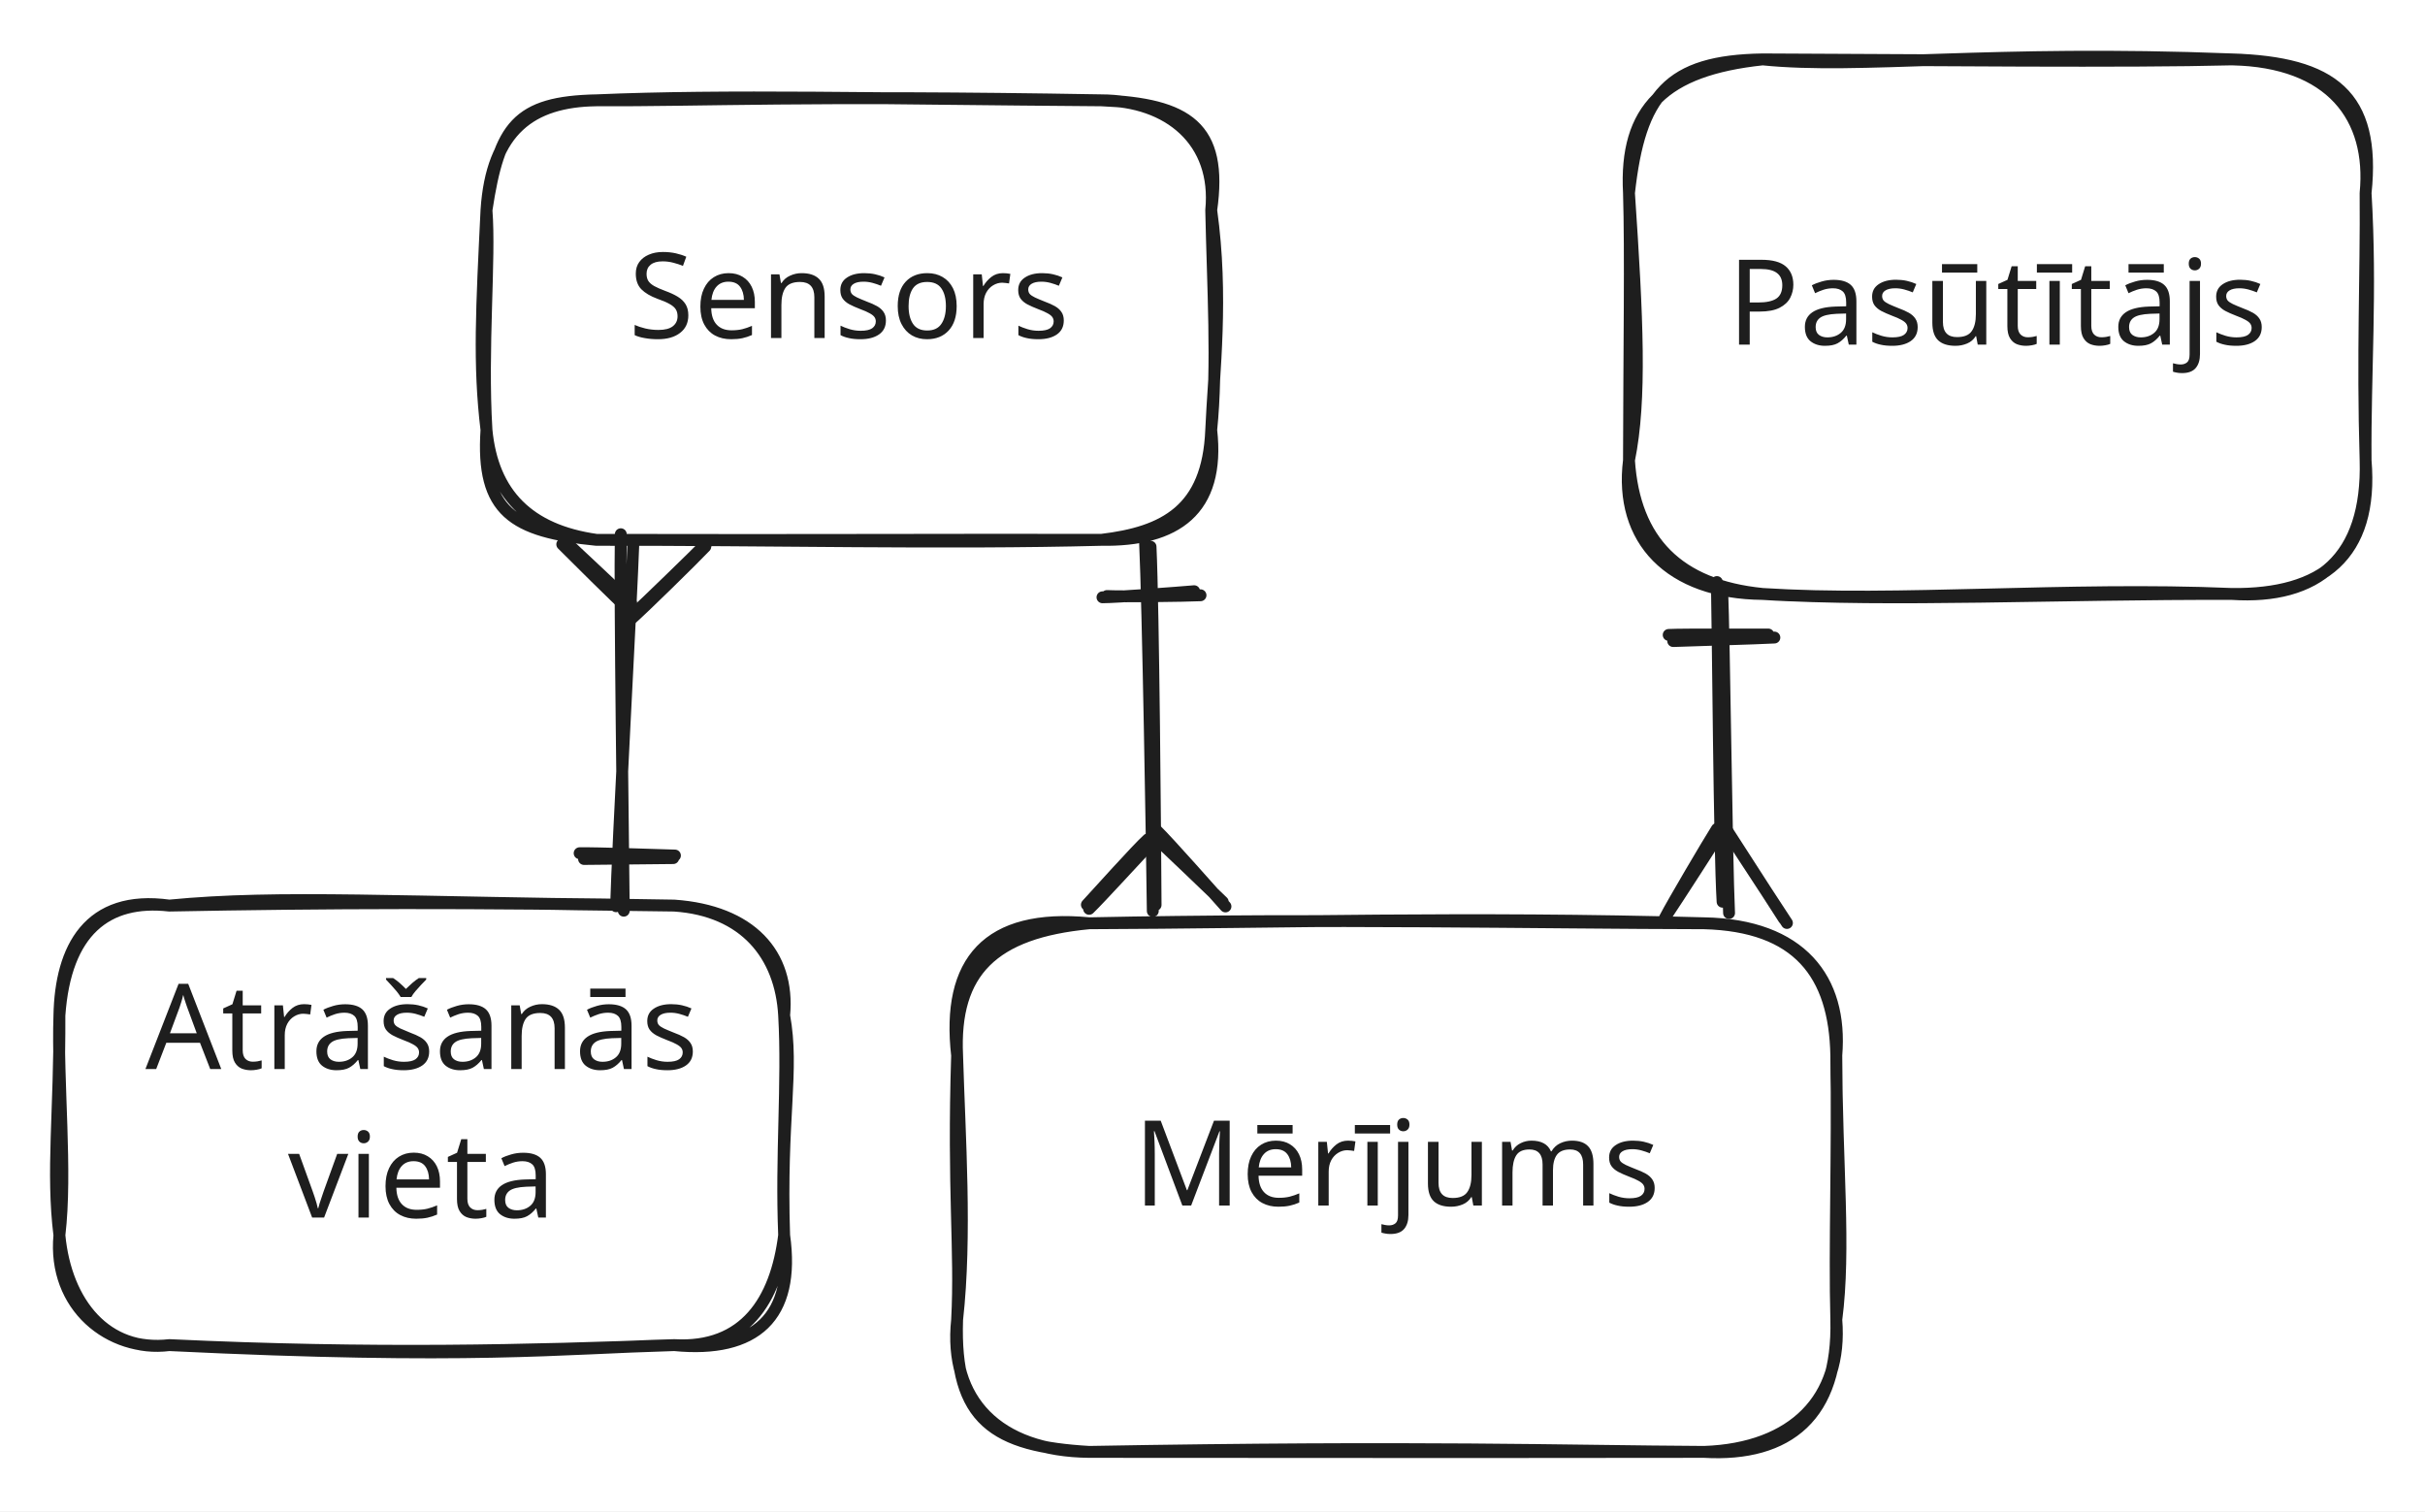
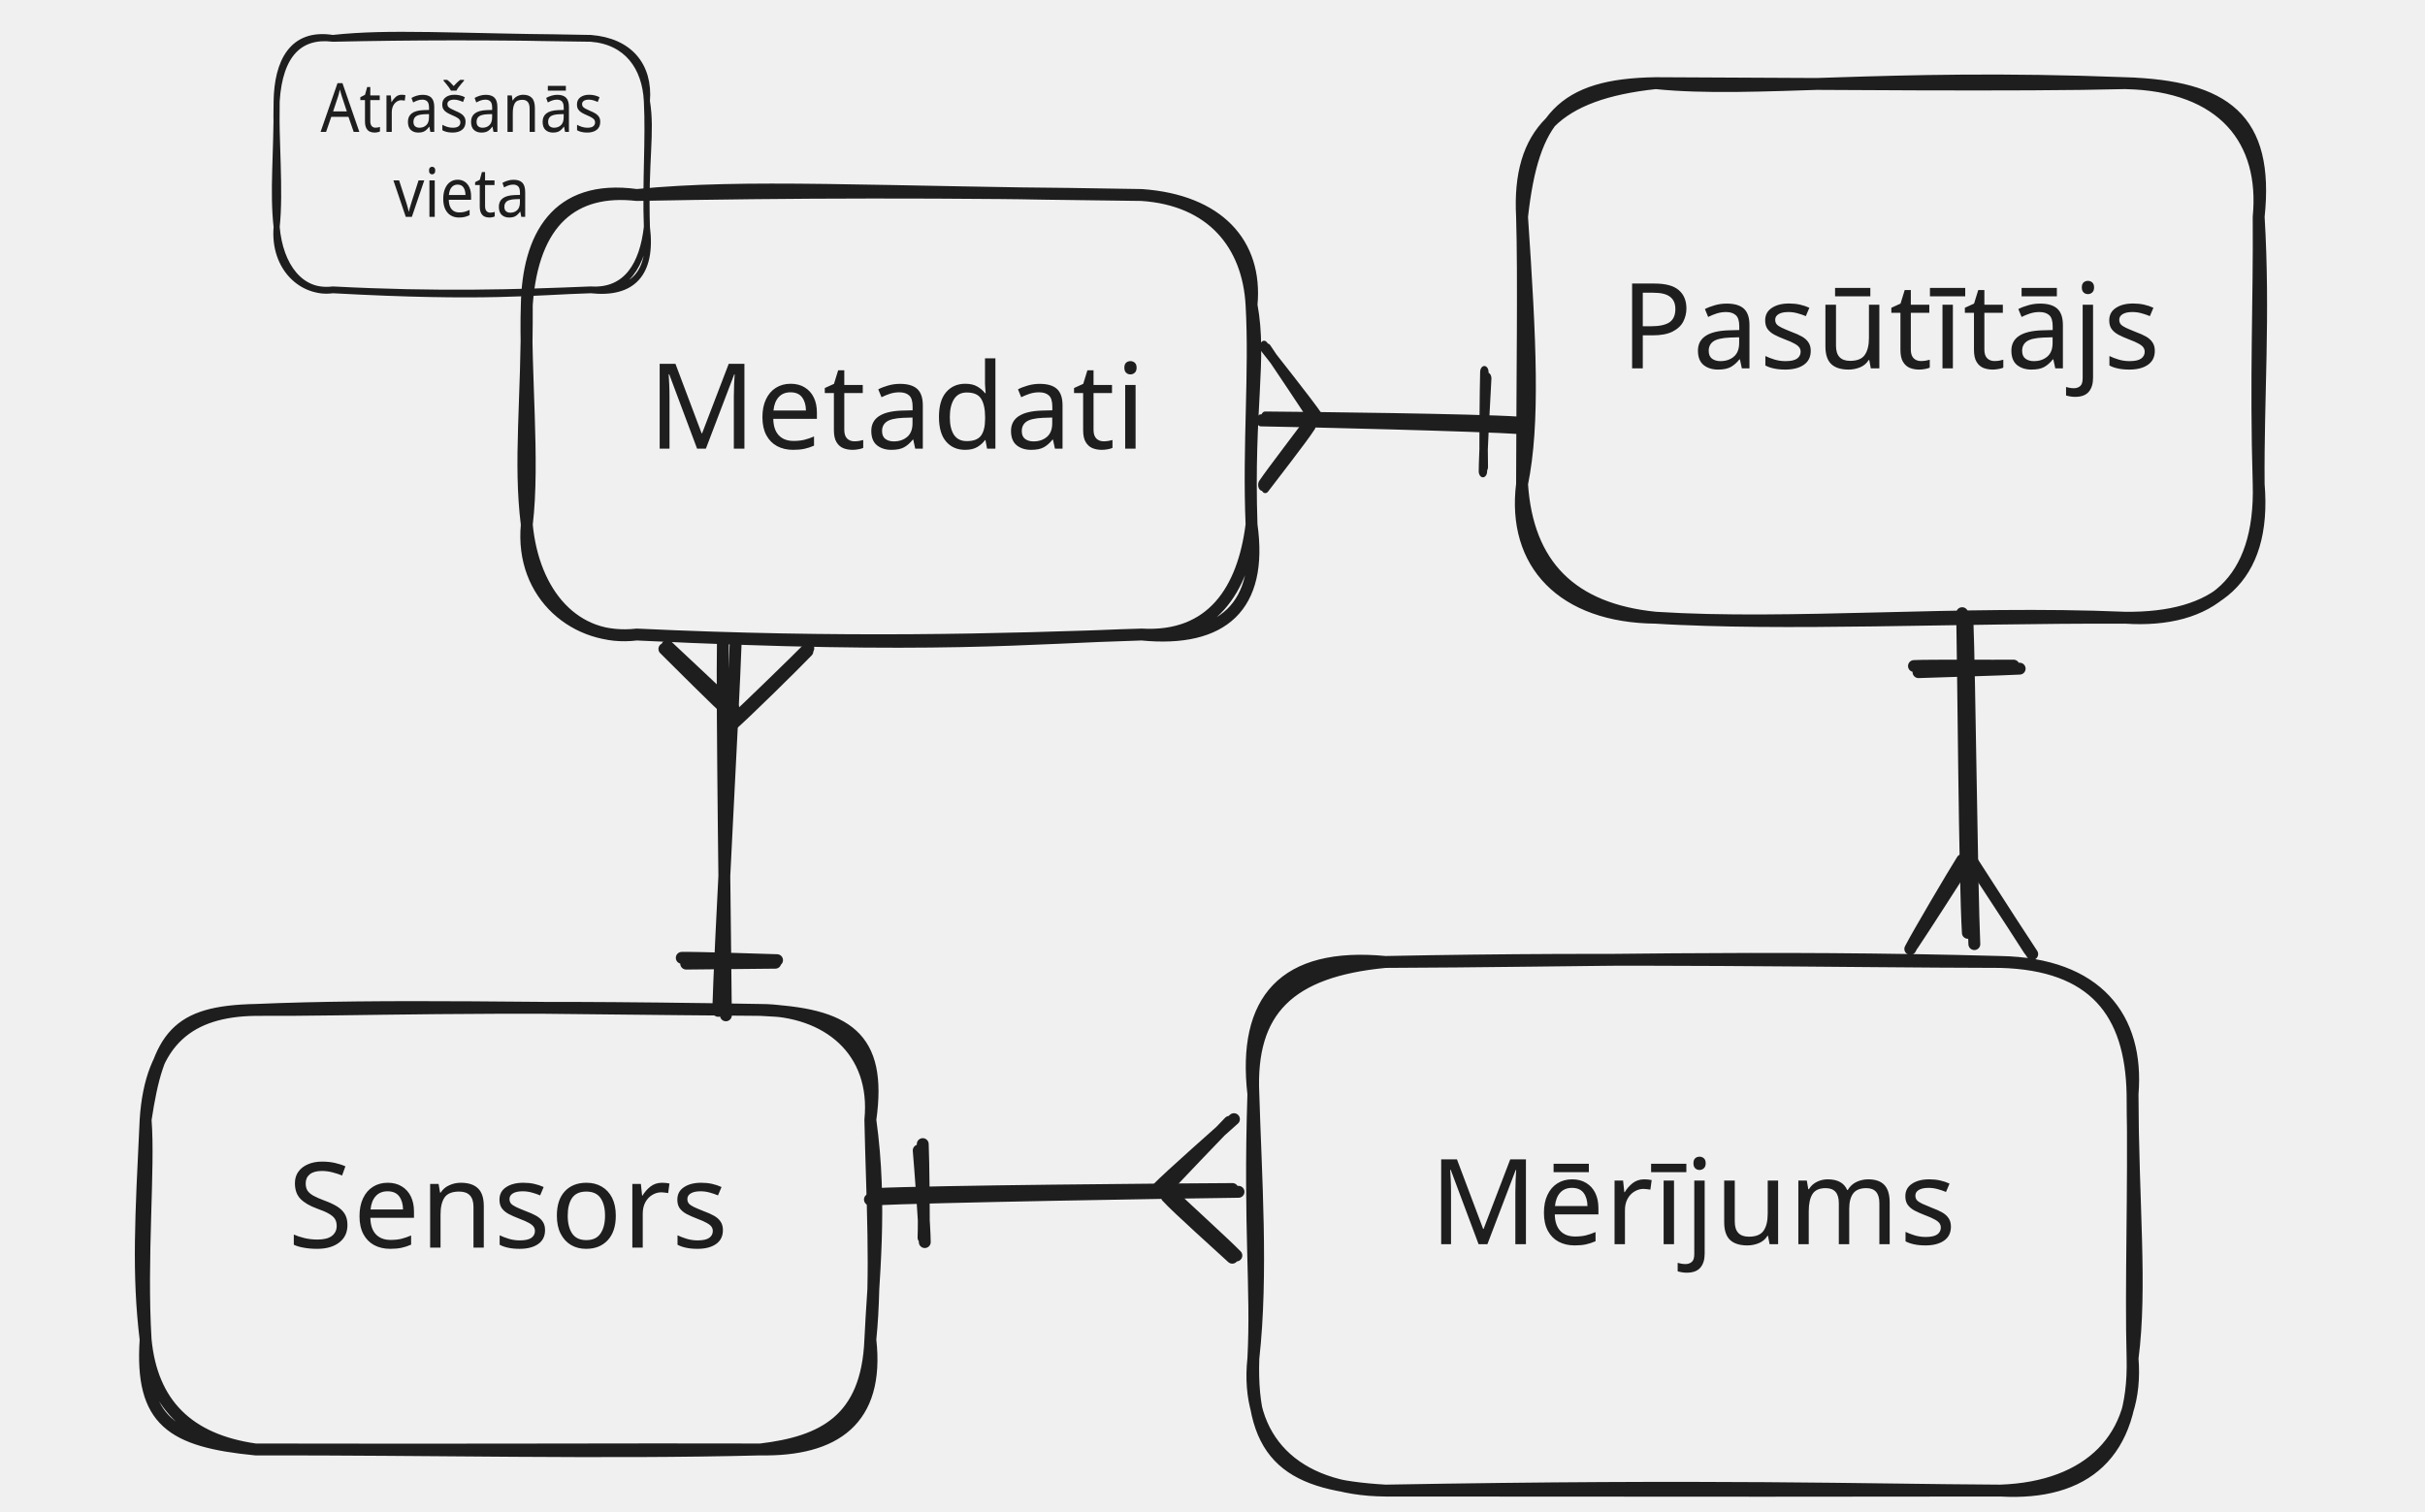
- <svg xmlns="http://www.w3.org/2000/svg" version="1.1" viewBox="0 0 408.217 254.444" width="408.217" height="254.444">
-   <defs>
-     <style class="style-fonts">
+ <svg xmlns="http://www.w3.org/2000/svg" version="1.1" viewBox="0 0 408.217 254.444" width="408.217" height="254.444" id="svg32">
+   <defs id="defs1">
+     <style class="style-fonts" id="style1">
      @font-face {
        font-family: "Virgil";
        src: url("https://excalidraw.com/Virgil.woff2");
      }
      @font-face {
        font-family: "Cascadia";
        src: url("https://excalidraw.com/Cascadia.woff2");
      }
      @font-face {
        font-family: "Assistant";
        src: url("https://excalidraw.com/Assistant-Regular.woff2");
      }
    </style>
  </defs>
-   <rect x="0" y="0" width="408.217" height="254.444" fill="#ffffff" />
-   <g stroke-linecap="round" transform="translate(81.89246 16.88939) rotate(0 61 37)">
-     <path d="M18.5 0 C40.16 -0.93, 66.03 -0.27, 103.5 0 M18.5 0 C35.78 0.09, 54.05 -0.86, 103.5 0 M103.5 0 C114.81 0.01, 123.15 6.89, 122 18.5 M103.5 0 C118.02 0.6, 124 4.46, 122 18.5 M122 18.5 C124.03 33.05, 122.42 45.86, 122 55.5 M122 18.5 C122.27 31.31, 123.1 44.84, 122 55.5 M122 55.5 C121.46 69.05, 114.01 72.75, 103.5 74 M122 55.5 C123.54 69.06, 116.02 74.21, 103.5 74 M103.5 74 C77.08 74.68, 47.56 73.95, 18.5 74 M103.5 74 C80.63 73.93, 55.96 74.09, 18.5 74 M18.5 74 C4.46 72.63, -0.92 69.26, 0 55.5 M18.5 74 C7.14 72.39, 1.03 66.26, 0 55.5 M0 55.5 C-1.34 44.47, -0.79 34.86, 0 18.5 M0 55.5 C-0.83 41.81, 0.65 26.6, 0 18.5 M0 18.5 C0.86 5.07, 7.54 0.14, 18.5 0 M0 18.5 C2.13 4.34, 5.18 0.27, 18.5 0" stroke="#1e1e1e" stroke-width="2" fill="none" />
-   </g>
-   <g transform="translate(105.9725 41.38939) rotate(0 36.91996 12.5)">
-     <text x="36.92" y="0" font-family="Virgil, Segoe UI Emoji" font-size="20px" fill="#1e1e1e" text-anchor="middle" style="white-space: pre;" direction="ltr" dominant-baseline="text-before-edge">Sensors</text>
-   </g>
-   <g stroke-linecap="round" transform="translate(274.2173 10) rotate(0 62 45)">
-     <path d="M22.5 0 C38.95 1.67, 60.57 -1.59, 101.5 0 M22.5 0 C52.18 0.11, 83.46 0.46, 101.5 0 M101.5 0 C118.4 0.52, 125.74 6.02, 124 22.5 M101.5 0 C118.17 0.33, 125.23 9.77, 124 22.5 M124 22.5 C124.99 39.14, 123.88 52.91, 124 67.5 M124 22.5 C124.11 36.77, 123.46 49.19, 124 67.5 M124 67.5 C125.34 83.57, 116.66 90.18, 101.5 90 M124 67.5 C124.47 83.98, 115.82 90.94, 101.5 90 M101.5 90 C73.64 88.82, 45.11 91.46, 22.5 90 M101.5 90 C72.18 89.92, 44.11 91.32, 22.5 90 M22.5 90 C8.35 88.6, 0.9 81.13, 0 67.5 M22.5 90 C6.86 89.86, -1.67 80.93, 0 67.5 M0 67.5 C2.08 57.28, 1.42 43.55, 0 22.5 M0 67.5 C0.04 49.27, 0.3 32.21, 0 22.5 M0 22.5 C1.85 5.91, 6.64 0.24, 22.5 0 M0 22.5 C-0.77 8.32, 5.94 1.76, 22.5 0" stroke="#1e1e1e" stroke-width="2" fill="none" />
-   </g>
-   <g transform="translate(283.5073 42.5) rotate(0 52.70995 12.5)">
-     <text x="52.71" y="0" font-family="Virgil, Segoe UI Emoji" font-size="20px" fill="#1e1e1e" text-anchor="middle" style="white-space: pre;" direction="ltr" dominant-baseline="text-before-edge">Pasūtītājs</text>
-   </g>
-   <g stroke-linecap="round" transform="translate(161.1179 155.4441) rotate(0 74 44.5)">
-     <path d="M22.25 0 C62.07 -0.81, 98.35 -0.05, 125.75 0 M22.25 0 C54.31 -0.11, 85.34 -1.11, 125.75 0 M125.75 0 C142.04 0.29, 149.07 9.39, 148 22.25 M125.75 0 C141.45 0.42, 147.74 8.46, 148 22.25 M148 22.25 C148.03 40.48, 149.56 54.81, 148 66.75 M148 22.25 C148.26 38.85, 147.67 54.47, 148 66.75 M148 66.75 C148.41 82.87, 139.99 89.82, 125.75 89 M148 66.75 C149.08 79.89, 140.82 88.48, 125.75 89 M125.75 89 C102.42 88.88, 78.21 88.01, 22.25 89 M125.75 89 C102.22 89.04, 78.29 89.05, 22.25 89 M22.25 89 C6.86 88.88, -1.45 80.22, 0 66.75 M22.25 89 C6.32 88.07, -0.57 83.77, 0 66.75 M0 66.75 C1.58 52.6, 0.4 35.84, 0 22.25 M0 66.75 C0.62 55.04, -0.73 45.04, 0 22.25 M0 22.25 C-0.67 8.13, 6.06 1.53, 22.25 0 M0 22.25 C-1.81 6.39, 5.15 -1.64, 22.25 0" stroke="#1e1e1e" stroke-width="2" fill="none" />
-   </g>
-   <g transform="translate(194.7779 187.4441) rotate(0 40.33996 12.5)">
-     <text x="40.34" y="0" font-family="Virgil, Segoe UI Emoji" font-size="20px" fill="#1e1e1e" text-anchor="middle" style="white-space: pre;" direction="ltr" dominant-baseline="text-before-edge">Mērījums</text>
-   </g>
-   <g stroke-linecap="round">
-     <g transform="translate(288.7942 98.65735) rotate(0 1.274228 27.31649)">
-       <path d="M1.1 0.25 C1.47 9.38, 1.85 45.88, 2.27 55.06 M0.22 -0.66 C0.4 8.07, 0.64 44.16, 1.18 53.16" stroke="#1e1e1e" stroke-width="2" fill="none" />
+   <g id="g40" transform="translate(-57.38085,153.1445)">
+     <g stroke-linecap="round" transform="translate(81.89246,16.88939)" id="g1">
+       <path d="m 18.5,0 c 21.66,-0.93 47.53,-0.27 85,0 m -85,0 c 17.28,0.09 35.55,-0.86 85,0 m 0,0 c 11.31,0.01 19.65,6.89 18.5,18.5 M 103.5,0 C 118.02,0.6 124,4.46 122,18.5 m 0,0 c 2.03,14.55 0.42,27.36 0,37 m 0,-37 c 0.27,12.81 1.1,26.34 0,37 m 0,0 C 121.46,69.05 114.01,72.75 103.5,74 M 122,55.5 c 1.54,13.56 -5.98,18.71 -18.5,18.5 m 0,0 c -26.42,0.68 -55.94,-0.05 -85,0 m 85,0 c -22.87,-0.07 -47.54,0.09 -85,0 m 0,0 C 4.46,72.63 -0.92,69.26 0,55.5 M 18.5,74 C 7.14,72.39 1.03,66.26 0,55.5 m 0,0 C -1.34,44.47 -0.79,34.86 0,18.5 m 0,37 C -0.83,41.81 0.65,26.6 0,18.5 m 0,0 C 0.86,5.07 7.54,0.14 18.5,0 M 0,18.5 C 2.13,4.34 5.18,0.27 18.5,0" stroke="#1e1e1e" stroke-width="2" fill="none" id="path1" />
+     </g>
+     <g transform="translate(105.9725,41.38939)" id="g2">
+       <text x="36.92" y="0" font-family="Virgil, 'Segoe UI Emoji'" font-size="20px" fill="#1e1e1e" text-anchor="middle" style="white-space:pre" direction="ltr" dominant-baseline="text-before-edge" id="text1">Sensors</text>
    </g>
  </g>
-   <mask />
-   <g stroke-linecap="round">
-     <g transform="translate(192.6576 91.42755) rotate(0 0.4795505 30.95055)">
-       <path d="M1.02 0.62 C1.5 10.79, 1.82 50.64, 1.87 60.93 M0.1 -0.1 C0.59 10.2, 1.29 51.9, 1.4 61.95" stroke="#1e1e1e" stroke-width="2" fill="none" />
+   <g id="g40-6" transform="translate(-111.149,-71.39065)" />
+   <g id="g41" transform="translate(-18,4)">
+     <g stroke-linecap="round" transform="translate(274.2173,10)" id="g3">
+       <path d="m 22.5,0 c 16.45,1.67 38.07,-1.59 79,0 m -79,0 c 29.68,0.11 60.96,0.46 79,0 m 0,0 c 16.9,0.52 24.24,6.02 22.5,22.5 M 101.5,0 c 16.67,0.33 23.73,9.77 22.5,22.5 m 0,0 c 0.99,16.64 -0.12,30.41 0,45 m 0,-45 c 0.11,14.27 -0.54,26.69 0,45 m 0,0 c 1.34,16.07 -7.34,22.68 -22.5,22.5 M 124,67.5 c 0.47,16.48 -8.18,23.44 -22.5,22.5 m 0,0 c -27.86,-1.18 -56.39,1.46 -79,0 m 79,0 c -29.32,-0.08 -57.39,1.32 -79,0 m 0,0 C 8.35,88.6 0.9,81.13 0,67.5 M 22.5,90 C 6.86,89.86 -1.67,80.93 0,67.5 m 0,0 C 2.08,57.28 1.42,43.55 0,22.5 m 0,45 C 0.04,49.27 0.3,32.21 0,22.5 m 0,0 C 1.85,5.91 6.64,0.24 22.5,0 M 0,22.5 C -0.77,8.32 5.94,1.76 22.5,0" stroke="#1e1e1e" stroke-width="2" fill="none" id="path2" />
+     </g>
+     <g transform="translate(283.5073,42.5)" id="g4">
+       <text x="52.71" y="0" font-family="Virgil, 'Segoe UI Emoji'" font-size="20px" fill="#1e1e1e" text-anchor="middle" style="white-space:pre" direction="ltr" dominant-baseline="text-before-edge" id="text3">Pasūtītājs</text>
    </g>
  </g>
-   <mask />
-   <g stroke-linecap="round">
-     <g transform="translate(186.0803 100.0602) rotate(0 7.62419 -0.2382559)">
-       <path d="M-0.49 0.5 C1.92 0.5, 12.27 -0.29, 14.94 -0.52 M0.26 0.29 C2.8 0.41, 13.51 0.28, 16.01 0.16" stroke="#1e1e1e" stroke-width="2" fill="none" />
+   <g id="g43" transform="translate(49.86912,6.513671)">
+     <g stroke-linecap="round" transform="translate(161.1179,155.4441)" id="g5">
+       <path d="m 22.25,0 c 39.82,-0.81 76.1,-0.05 103.5,0 M 22.25,0 c 32.06,-0.11 63.09,-1.11 103.5,0 m 0,0 C 142.04,0.29 149.07,9.39 148,22.25 M 125.75,0 c 15.7,0.42 21.99,8.46 22.25,22.25 m 0,0 c 0.03,18.23 1.56,32.56 0,44.5 m 0,-44.5 c 0.26,16.6 -0.33,32.22 0,44.5 m 0,0 C 148.41,82.87 139.99,89.82 125.75,89 M 148,66.75 c 1.08,13.14 -7.18,21.73 -22.25,22.25 m 0,0 C 102.42,88.88 78.21,88.01 22.25,89 m 103.5,0 c -23.53,0.04 -47.46,0.05 -103.5,0 m 0,0 C 6.86,88.88 -1.45,80.22 0,66.75 M 22.25,89 C 6.32,88.07 -0.57,83.77 0,66.75 m 0,0 C 1.58,52.6 0.4,35.84 0,22.25 m 0,44.5 C 0.62,55.04 -0.73,45.04 0,22.25 m 0,0 C -0.67,8.13 6.06,1.53 22.25,0 M 0,22.25 C -1.81,6.39 5.15,-1.64 22.25,0" stroke="#1e1e1e" stroke-width="2" fill="none" id="path4" />
+     </g>
+     <g transform="translate(194.7779,187.4441)" id="g6">
+       <text x="40.34" y="0" font-family="Virgil, 'Segoe UI Emoji'" font-size="20px" fill="#1e1e1e" text-anchor="middle" style="white-space:pre" direction="ltr" dominant-baseline="text-before-edge" id="text5">Mērījums</text>
    </g>
  </g>
-   <mask />
-   <g stroke-linecap="round">
-     <g transform="translate(281.3827 107.2079) rotate(0 8.338958 0)">
-       <path d="M-0.48 -0.31 C2.19 -0.44, 13.5 -0.34, 16.28 -0.38 M0.28 0.72 C3.1 0.61, 14.48 0.29, 17.31 0.13" stroke="#1e1e1e" stroke-width="2" fill="none" />
+   <mask id="mask8" />
+   <mask id="mask10" />
+   <mask id="mask12" />
+   <mask id="mask14" />
+   <mask id="mask16" />
+   <g id="g44" transform="rotate(-90,224.9139,169.8008)">
+     <g stroke-linecap="round" id="g10">
+       <g transform="translate(192.6576,91.42755)" id="g9">
+         <path d="M 1.02,0.62 C 1.5,10.79 1.82,50.64 1.87,60.93 M 0.1,-0.1 c 0.49,10.3 1.19,52 1.3,62.05" stroke="#1e1e1e" stroke-width="2" fill="none" id="path8" />
+       </g>
+     </g>
+     <g id="g35">
+       <g stroke-linecap="round" id="g12">
+         <g transform="translate(186.0803,100.0602)" id="g11">
+           <path d="m -0.49,0.5 c 2.41,0 12.76,-0.79 15.43,-1.02 M 0.26,0.29 C 2.8,0.41 13.51,0.28 16.01,0.16" stroke="#1e1e1e" stroke-width="2" fill="none" id="path10" />
+         </g>
+       </g>
+       <g stroke-linecap="round" id="g16">
+         <g transform="translate(194.181,140.0872)" id="g15">
+           <path d="m 0.41,-0.37 c 2.09,2.02 9.77,10.74 11.7,12.89 M -0.05,0.63 c 2.06,1.84 9.77,9.27 11.7,11.12" stroke="#1e1e1e" stroke-width="2" fill="none" id="path14" />
+         </g>
+       </g>
+       <g stroke-linecap="round" id="g18">
+         <g transform="translate(193.7045,141.9932)" id="g17">
+           <path d="m 0.13,-0.14 c -1.78,1.83 -8.69,9.42 -10.5,11.16 m 9.9,-11.7 c -1.86,1.67 -8.49,9.1 -10.27,11.01" stroke="#1e1e1e" stroke-width="2" fill="none" id="path16" />
+         </g>
+       </g>
    </g>
  </g>
-   <mask />
-   <g stroke-linecap="round">
-     <g transform="translate(194.181 140.0872) rotate(0 6.075527 6.075527)">
-       <path d="M0.41 -0.37 C2.5 1.65, 10.18 10.37, 12.11 12.52 M-0.05 0.63 C2.01 2.47, 9.72 9.9, 11.65 11.75" stroke="#1e1e1e" stroke-width="2" fill="none" />
+   <g id="g44-1" transform="matrix(0,-1.013131,-0.70786,0,320.8135,267.3768)">
+     <g stroke-linecap="round" id="g10-2">
+       <g transform="translate(192.6576,91.42755)" id="g9-5">
+         <path d="M 1.02,0.62 C 1.5,10.79 1.82,50.64 1.87,60.93 M 0.1,-0.1 c 0.49,10.3 1.19,52 1.3,62.05" stroke="#1e1e1e" stroke-width="2" fill="none" id="path8-9" />
+       </g>
+     </g>
+     <g id="g35-8">
+       <g stroke-linecap="round" id="g12-3">
+         <g transform="translate(186.0803,100.0602)" id="g11-1">
+           <path d="m -0.49,0.5 c 2.41,0 12.76,-0.79 15.43,-1.02 M 0.26,0.29 C 2.8,0.41 13.51,0.28 16.01,0.16" stroke="#1e1e1e" stroke-width="2" fill="none" id="path10-2" />
+         </g>
+       </g>
+       <g stroke-linecap="round" id="g16-5">
+         <g transform="translate(194.181,140.0872)" id="g15-2">
+           <path d="m 0.41,-0.37 c 2.09,2.02 9.77,10.74 11.7,12.89 M -0.05,0.63 c 2.06,1.84 9.77,9.27 11.7,11.12" stroke="#1e1e1e" stroke-width="2" fill="none" id="path14-5" />
+         </g>
+       </g>
+       <g stroke-linecap="round" id="g18-8">
+         <g transform="translate(193.7045,141.9932)" id="g17-1">
+           <path d="m 0.13,-0.14 c -1.78,1.83 -8.69,9.42 -10.5,11.16 m 9.9,-11.7 c -1.86,1.67 -8.49,9.1 -10.27,11.01" stroke="#1e1e1e" stroke-width="2" fill="none" id="path16-9" />
+         </g>
+       </g>
    </g>
  </g>
-   <mask />
-   <g stroke-linecap="round">
-     <g transform="translate(193.7045 141.9932) rotate(0 -5.241631 5.241631)">
-       <path d="M0.13 -0.14 C-1.65 1.69, -8.56 9.28, -10.37 11.02 M-0.47 -0.68 C-2.33 0.99, -8.96 8.42, -10.74 10.33" stroke="#1e1e1e" stroke-width="2" fill="none" />
+   <mask id="mask18" />
+   <mask id="mask20" />
+   <g id="g34" transform="translate(41.2899,5.237279)">
+     <g stroke-linecap="round" id="g8">
+       <g transform="translate(288.7942,98.65735)" id="g7">
+         <path d="M 1.1,0.25 C 1.47,9.38 1.85,45.88 2.27,55.06 M 0.22,-0.66 C 0.4,8.07 0.64,44.16 1.18,53.16" stroke="#1e1e1e" stroke-width="2" fill="none" id="path6" />
+       </g>
+     </g>
+     <g stroke-linecap="round" id="g14">
+       <g transform="translate(281.3827,107.2079)" id="g13">
+         <path d="M -0.48,-0.31 C 2.19,-0.44 13.5,-0.34 16.28,-0.38 m -16,1.1 C 3.1,0.61 14.48,0.29 17.31,0.13" stroke="#1e1e1e" stroke-width="2" fill="none" id="path12" />
+       </g>
+     </g>
+     <g stroke-linecap="round" id="g20">
+       <g transform="translate(289.4834,140.0872)" id="g19">
+         <path d="m 0.13,-0.03 c -1.42,2.24 -7.34,11.44 -8.89,13.74 m 8.3,-14.23 C -1.93,1.8 -7.92,11.95 -9.2,14.44" stroke="#1e1e1e" stroke-width="2" fill="none" id="path18" />
+       </g>
+     </g>
+     <g id="g33">
+       <g stroke-linecap="round" id="g22">
+         <g transform="translate(290.4364,139.1342)" id="g21">
+           <path d="m -0.42,-0.24 c 1.76,2.72 9.01,13.77 10.79,16.5 M 0.37,0.82 c 1.69,2.6 7.94,12.34 9.5,14.74" stroke="#1e1e1e" stroke-width="2" fill="none" id="path20" />
+         </g>
+       </g>
    </g>
  </g>
-   <mask />
-   <g stroke-linecap="round">
-     <g transform="translate(289.4834 140.0872) rotate(0 -4.377799 6.821069)">
-       <path d="M0.13 -0.03 C-1.29 2.21, -7.21 11.41, -8.76 13.71 M-0.46 -0.52 C-1.93 1.8, -7.92 11.95, -9.2 14.44" stroke="#1e1e1e" stroke-width="2" fill="none" />
+   <mask id="mask22" />
+   <g id="g42" transform="translate(-96.76169,-233.9608)">
+     <g transform="translate(207.4102,293.9746)" id="g6-1">
+       <text x="40.34" y="0" font-family="Virgil, 'Segoe UI Emoji'" font-size="20px" fill="#1e1e1e" text-anchor="middle" style="white-space:pre" direction="ltr" dominant-baseline="text-before-edge" id="text5-9">Metadati</text>
+     </g>
+     <g stroke-linecap="round" transform="translate(185.4403,266.7919)" id="g23-0">
+       <path d="m 18.5,0 c 18.74,-1.81 37.92,-0.48 85,0 m -85,0 c 25.83,-0.5 51.43,-0.59 85,0 m 0,0 c 12.84,0.9 19.48,8.11 18.5,18.5 M 103.5,0 c 11.83,0.79 17.94,8.35 18.5,18.5 m 0,0 c 1.7,9.28 -0.65,17.25 0,37 m 0,-37 c 0.65,11.33 -0.55,23.52 0,37 m 0,0 C 120.62,66.51 115.32,74.68 103.5,74 M 122,55.5 c 1.94,13.77 -4.82,19.84 -18.5,18.5 m 0,0 c -19.18,0.52 -34.18,2.47 -85,0 m 85,0 c -24.04,0.9 -50.72,1.62 -85,0 m 0,0 C 7.99,75.29 1.09,67.02 0,55.5 M 18.5,74 C 8.44,75.18 -1.13,67.5 0,55.5 m 0,0 C 1.29,44.76 -0.38,29.72 0,18.5 m 0,37 C -1.33,44.84 0.08,34.76 0,18.5 m 0,0 C 0.21,7.21 4.91,-1.89 18.5,0 M 0,18.5 C 1,4.29 7.98,-1.19 18.5,0" stroke="#1e1e1e" stroke-width="2" fill="none" id="path22-7" />
    </g>
  </g>
-   <mask />
-   <g stroke-linecap="round">
-     <g transform="translate(290.4364 139.1342) rotate(0 5.241631 7.862446)">
-       <path d="M-0.42 -0.24 C1.34 2.48, 8.59 13.53, 10.37 16.26 M0.37 0.82 C2.06 3.42, 8.31 13.16, 9.87 15.56" stroke="#1e1e1e" stroke-width="2" fill="none" />
+   <g id="g38" transform="matrix(0.5108706,0,0,0.5721921,41.4609,-80.78342)">
+     <g stroke-linecap="round" transform="translate(10,152.4659)" id="g23">
+       <path d="m 18.5,0 c 18.74,-1.81 37.92,-0.48 85,0 m -85,0 c 25.83,-0.5 51.43,-0.59 85,0 m 0,0 c 12.84,0.9 19.48,8.11 18.5,18.5 M 103.5,0 c 11.83,0.79 17.94,8.35 18.5,18.5 m 0,0 c 1.7,9.28 -0.65,17.25 0,37 m 0,-37 c 0.65,11.33 -0.55,23.52 0,37 m 0,0 C 120.62,66.51 115.32,74.68 103.5,74 M 122,55.5 c 1.94,13.77 -4.82,19.84 -18.5,18.5 m 0,0 c -19.18,0.52 -34.18,2.47 -85,0 m 85,0 c -24.04,0.9 -50.72,1.62 -85,0 m 0,0 C 7.99,75.29 1.09,67.02 0,55.5 M 18.5,74 C 8.44,75.18 -1.13,67.5 0,55.5 m 0,0 C 1.29,44.76 -0.38,29.72 0,18.5 m 0,37 C -1.33,44.84 0.08,34.76 0,18.5 m 0,0 C 0.21,7.21 4.91,-1.89 18.5,0 M 0,18.5 C 1,4.29 7.98,-1.19 18.5,0" stroke="#1e1e1e" stroke-width="2" fill="none" id="path22" />
+     </g>
+     <g transform="translate(18.95003,164.4659)" id="g24">
+       <text x="52.05" y="0" font-family="Virgil, 'Segoe UI Emoji'" font-size="20px" fill="#1e1e1e" text-anchor="middle" style="white-space:pre" direction="ltr" dominant-baseline="text-before-edge" id="text23">Atrašanās</text>
+       <text x="52.05" y="25" font-family="Virgil, 'Segoe UI Emoji'" font-size="20px" fill="#1e1e1e" text-anchor="middle" style="white-space:pre" direction="ltr" dominant-baseline="text-before-edge" id="text24">vieta</text>
    </g>
  </g>
-   <mask />
-   <g stroke-linecap="round" transform="translate(10 152.4659) rotate(0 61 37)">
-     <path d="M18.5 0 C37.24 -1.81, 56.42 -0.48, 103.5 0 M18.5 0 C44.33 -0.5, 69.93 -0.59, 103.5 0 M103.5 0 C116.34 0.9, 122.98 8.11, 122 18.5 M103.5 0 C115.33 0.79, 121.44 8.35, 122 18.5 M122 18.5 C123.7 27.78, 121.35 35.75, 122 55.5 M122 18.5 C122.65 29.83, 121.45 42.02, 122 55.5 M122 55.5 C120.62 66.51, 115.32 74.68, 103.5 74 M122 55.5 C123.94 69.27, 117.18 75.34, 103.5 74 M103.5 74 C84.32 74.52, 69.32 76.47, 18.5 74 M103.5 74 C79.46 74.9, 52.78 75.62, 18.5 74 M18.5 74 C7.99 75.29, 1.09 67.02, 0 55.5 M18.5 74 C8.44 75.18, -1.13 67.5, 0 55.5 M0 55.5 C1.29 44.76, -0.38 29.72, 0 18.5 M0 55.5 C-1.33 44.84, 0.08 34.76, 0 18.5 M0 18.5 C0.21 7.21, 4.91 -1.89, 18.5 0 M0 18.5 C1 4.29, 7.98 -1.19, 18.5 0" stroke="#1e1e1e" stroke-width="2" fill="none" />
-   </g>
-   <g transform="translate(18.95004 164.4659) rotate(0 52.04996 25)">
-     <text x="52.05" y="0" font-family="Virgil, Segoe UI Emoji" font-size="20px" fill="#1e1e1e" text-anchor="middle" style="white-space: pre;" direction="ltr" dominant-baseline="text-before-edge">Atrašanās</text>
-     <text x="52.05" y="25" font-family="Virgil, Segoe UI Emoji" font-size="20px" fill="#1e1e1e" text-anchor="middle" style="white-space: pre;" direction="ltr" dominant-baseline="text-before-edge">vieta</text>
-   </g>
-   <g stroke-linecap="round">
-     <g transform="translate(104.6626 152.7857) rotate(0 0.4795505 -30.95055)">
-       <path d="M0.34 0.54 C0.26 -10.13, -0.36 -52.24, -0.16 -62.84 M-0.95 -0.21 C-0.69 -10.26, 1.62 -51.44, 1.97 -61.79" stroke="#1e1e1e" stroke-width="2" fill="none" />
+   <g id="g38-7" transform="matrix(0.7116763,0,0,0.7865421,-7.818355,-90.48799)" />
+   <mask id="mask26" />
+   <mask id="mask28" />
+   <mask id="mask30" />
+   <g id="g37" transform="translate(17.19139,17.61572)">
+     <g stroke-linecap="round" id="g26">
+       <g transform="translate(104.6626,152.7858)" id="g25">
+         <path d="m 0.34,0.54 c -0.08,-10.67 -0.7,-52.78 -0.5,-63.38 m -0.79,62.63 c 0.26,-10.05 2.57,-51.23 2.92,-61.58" stroke="#1e1e1e" stroke-width="2" fill="none" id="path24" />
+       </g>
+     </g>
+     <g id="g36">
+       <g stroke-linecap="round" id="g28">
+         <g transform="translate(98.08529,144.0799)" id="g27">
+           <path d="m -0.51,-0.43 c 2.56,-0.05 13.32,0.3 16.04,0.39 M 0.23,0.54 C 2.73,0.52 12.66,0.4 15.24,0.39" stroke="#1e1e1e" stroke-width="2" fill="none" id="path26" />
+         </g>
+       </g>
+       <g stroke-linecap="round" id="g30">
+         <g transform="translate(106.186,104.0816)" id="g29">
+           <path d="m 0.28,-0.52 c 2.2,-2.02 10.45,-10.03 12.41,-12.03 M -0.24,0.4 C 1.98,-1.52 10.55,-9.96 12.54,-12.05" stroke="#1e1e1e" stroke-width="2" fill="none" id="path28" />
+         </g>
+       </g>
+       <g stroke-linecap="round" id="g32">
+         <g transform="translate(105.7095,101.984)" id="g31">
+           <path d="M 0.54,-0.39 C -1.27,-2.12 -8.72,-9.11 -10.58,-10.85 M 0.15,0.59 C -1.76,-1.02 -9.19,-8.5 -11.06,-10.34" stroke="#1e1e1e" stroke-width="2" fill="none" id="path30" />
+         </g>
+       </g>
    </g>
  </g>
-   <mask />
-   <g stroke-linecap="round">
-     <g transform="translate(98.08529 144.0799) rotate(0 7.62419 0.2382559)">
-       <path d="M-0.51 -0.43 C2.05 -0.48, 12.81 -0.13, 15.53 -0.04 M0.23 0.54 C2.73 0.52, 12.66 0.4, 15.24 0.39" stroke="#1e1e1e" stroke-width="2" fill="none" />
-     </g>
-   </g>
-   <mask />
-   <g stroke-linecap="round">
-     <g transform="translate(106.186 104.0816) rotate(0 6.075527 -6.075527)">
-       <path d="M0.28 -0.52 C2.48 -2.54, 10.73 -10.55, 12.69 -12.55 M-0.24 0.4 C1.98 -1.52, 10.55 -9.96, 12.54 -12.05" stroke="#1e1e1e" stroke-width="2" fill="none" />
-     </g>
-   </g>
-   <mask />
-   <g stroke-linecap="round">
-     <g transform="translate(105.7095 101.984) rotate(0 -5.241631 -5.241631)">
-       <path d="M0.54 -0.39 C-1.27 -2.12, -8.72 -9.11, -10.58 -10.85 M0.15 0.59 C-1.76 -1.02, -9.19 -8.5, -11.06 -10.34" stroke="#1e1e1e" stroke-width="2" fill="none" />
-     </g>
-   </g>
-   <mask />
+   <mask id="mask32" />
</svg>
